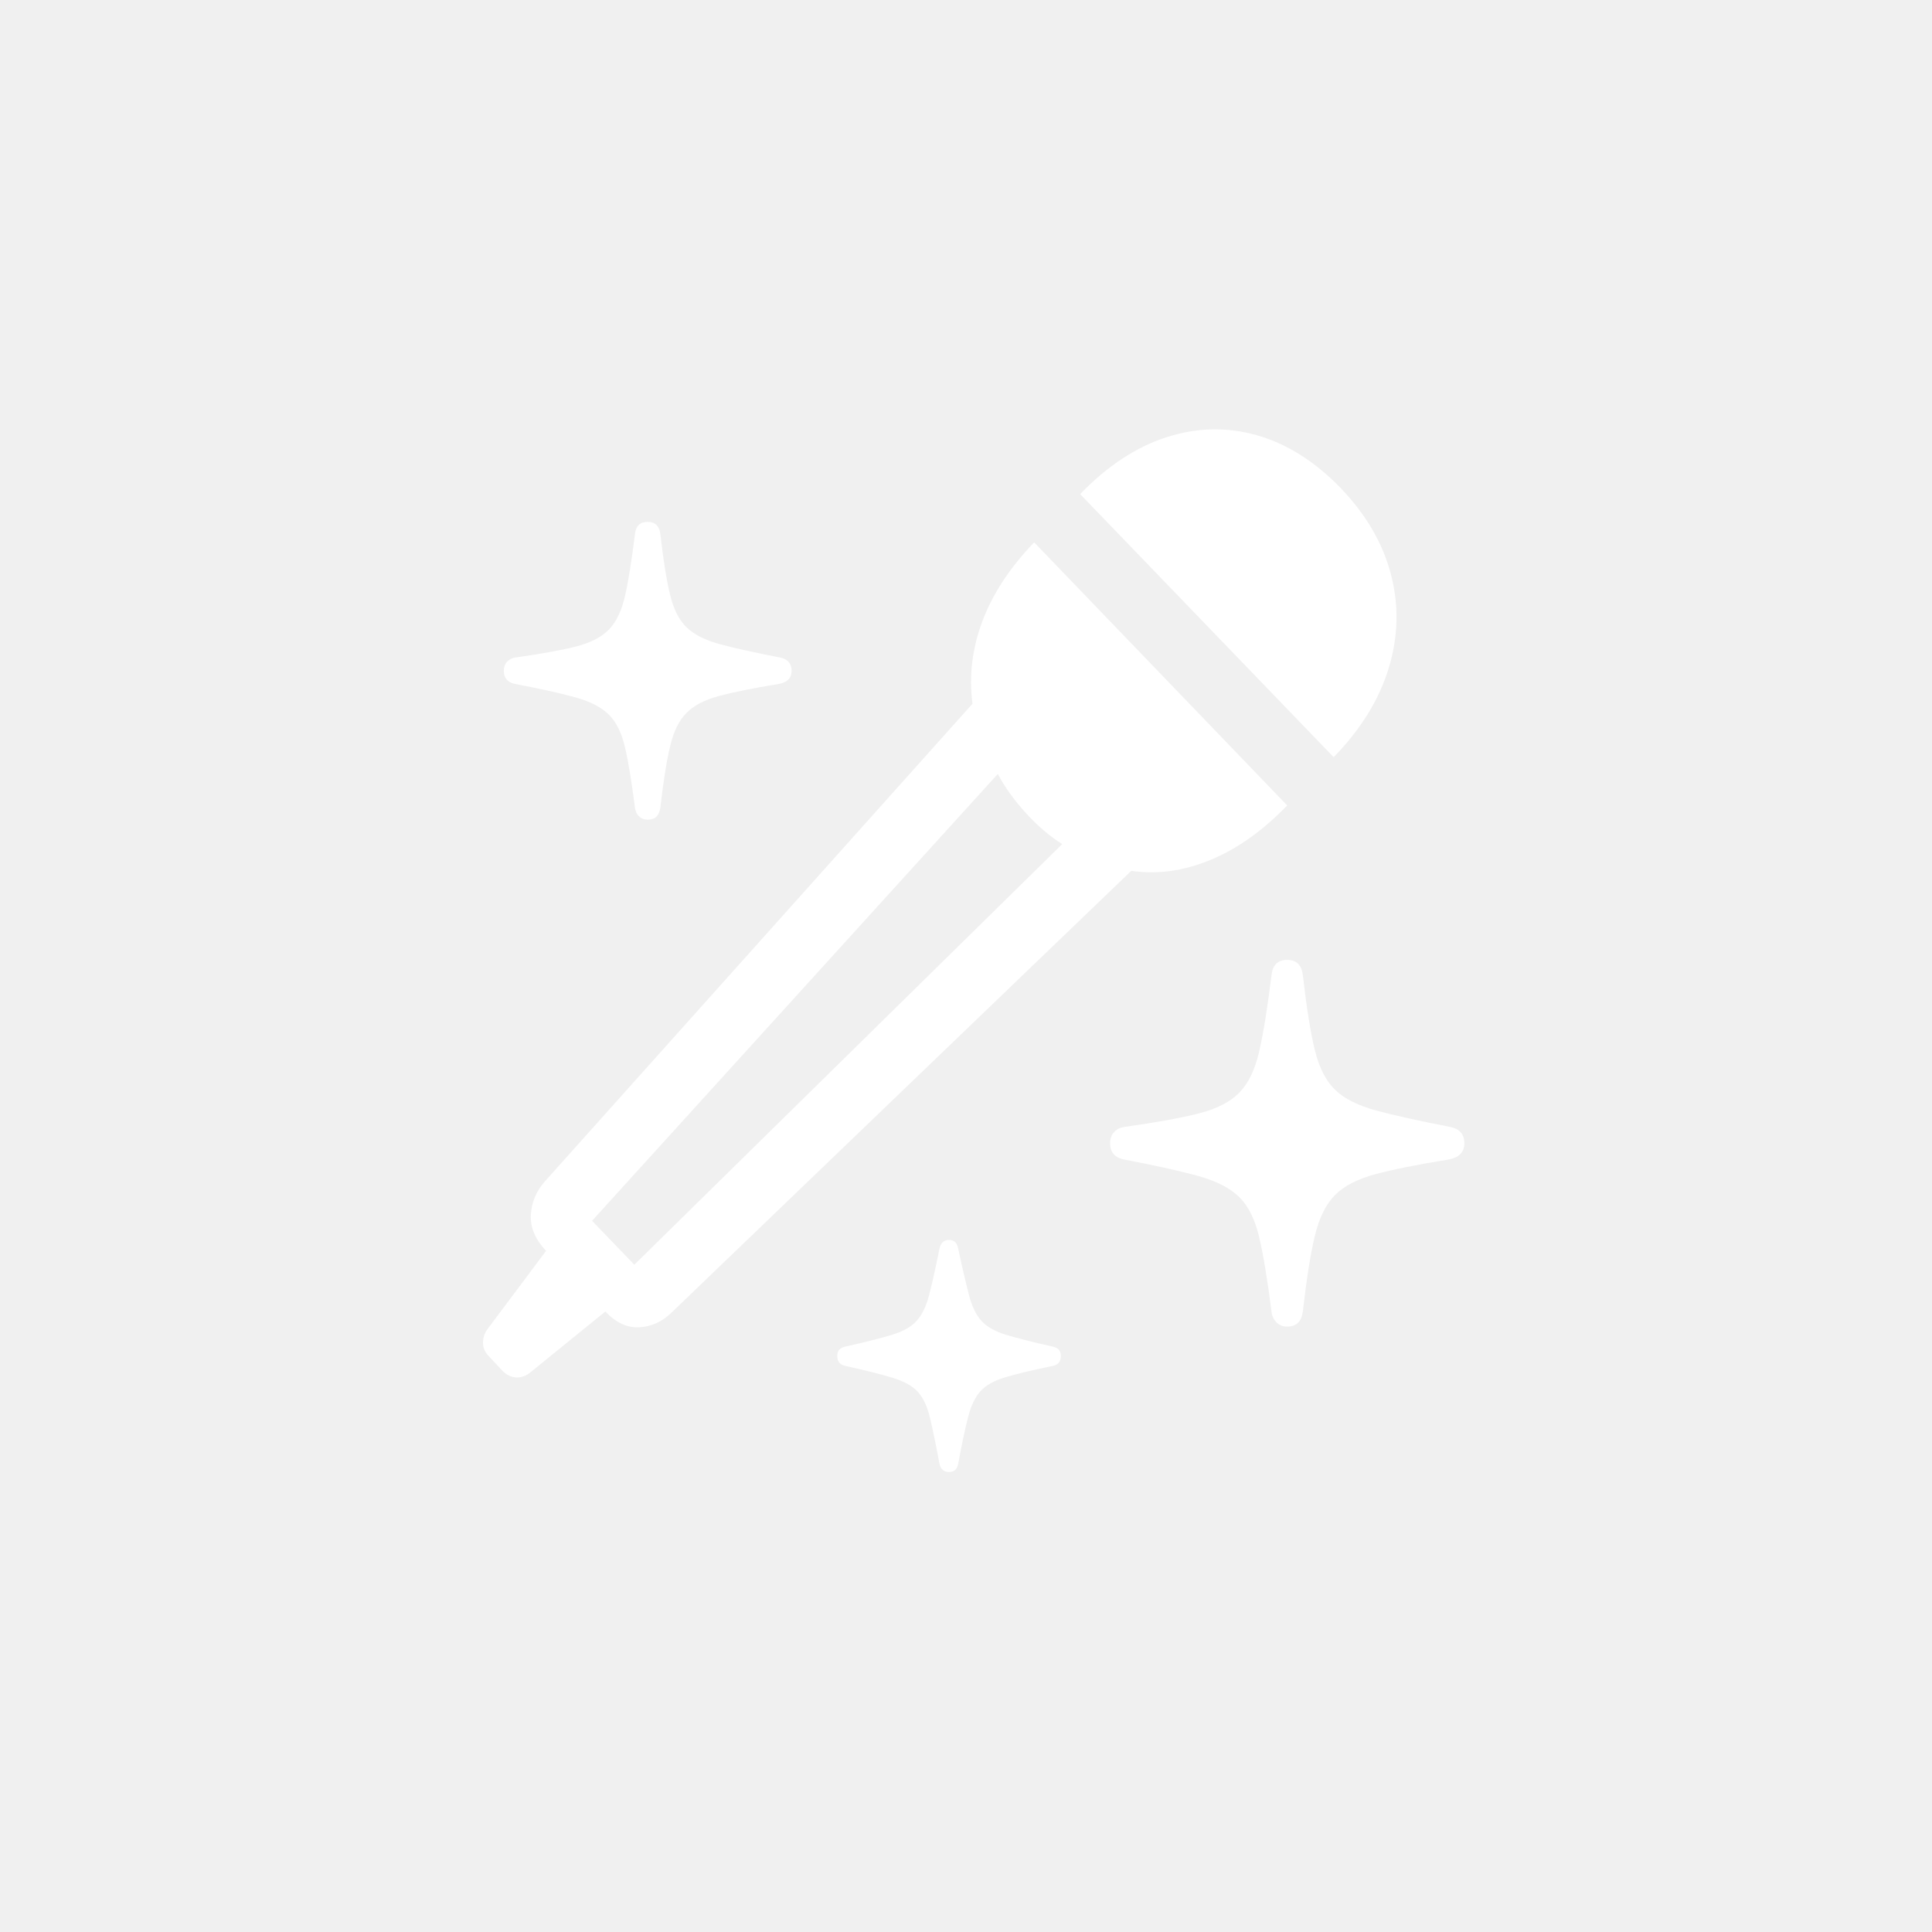
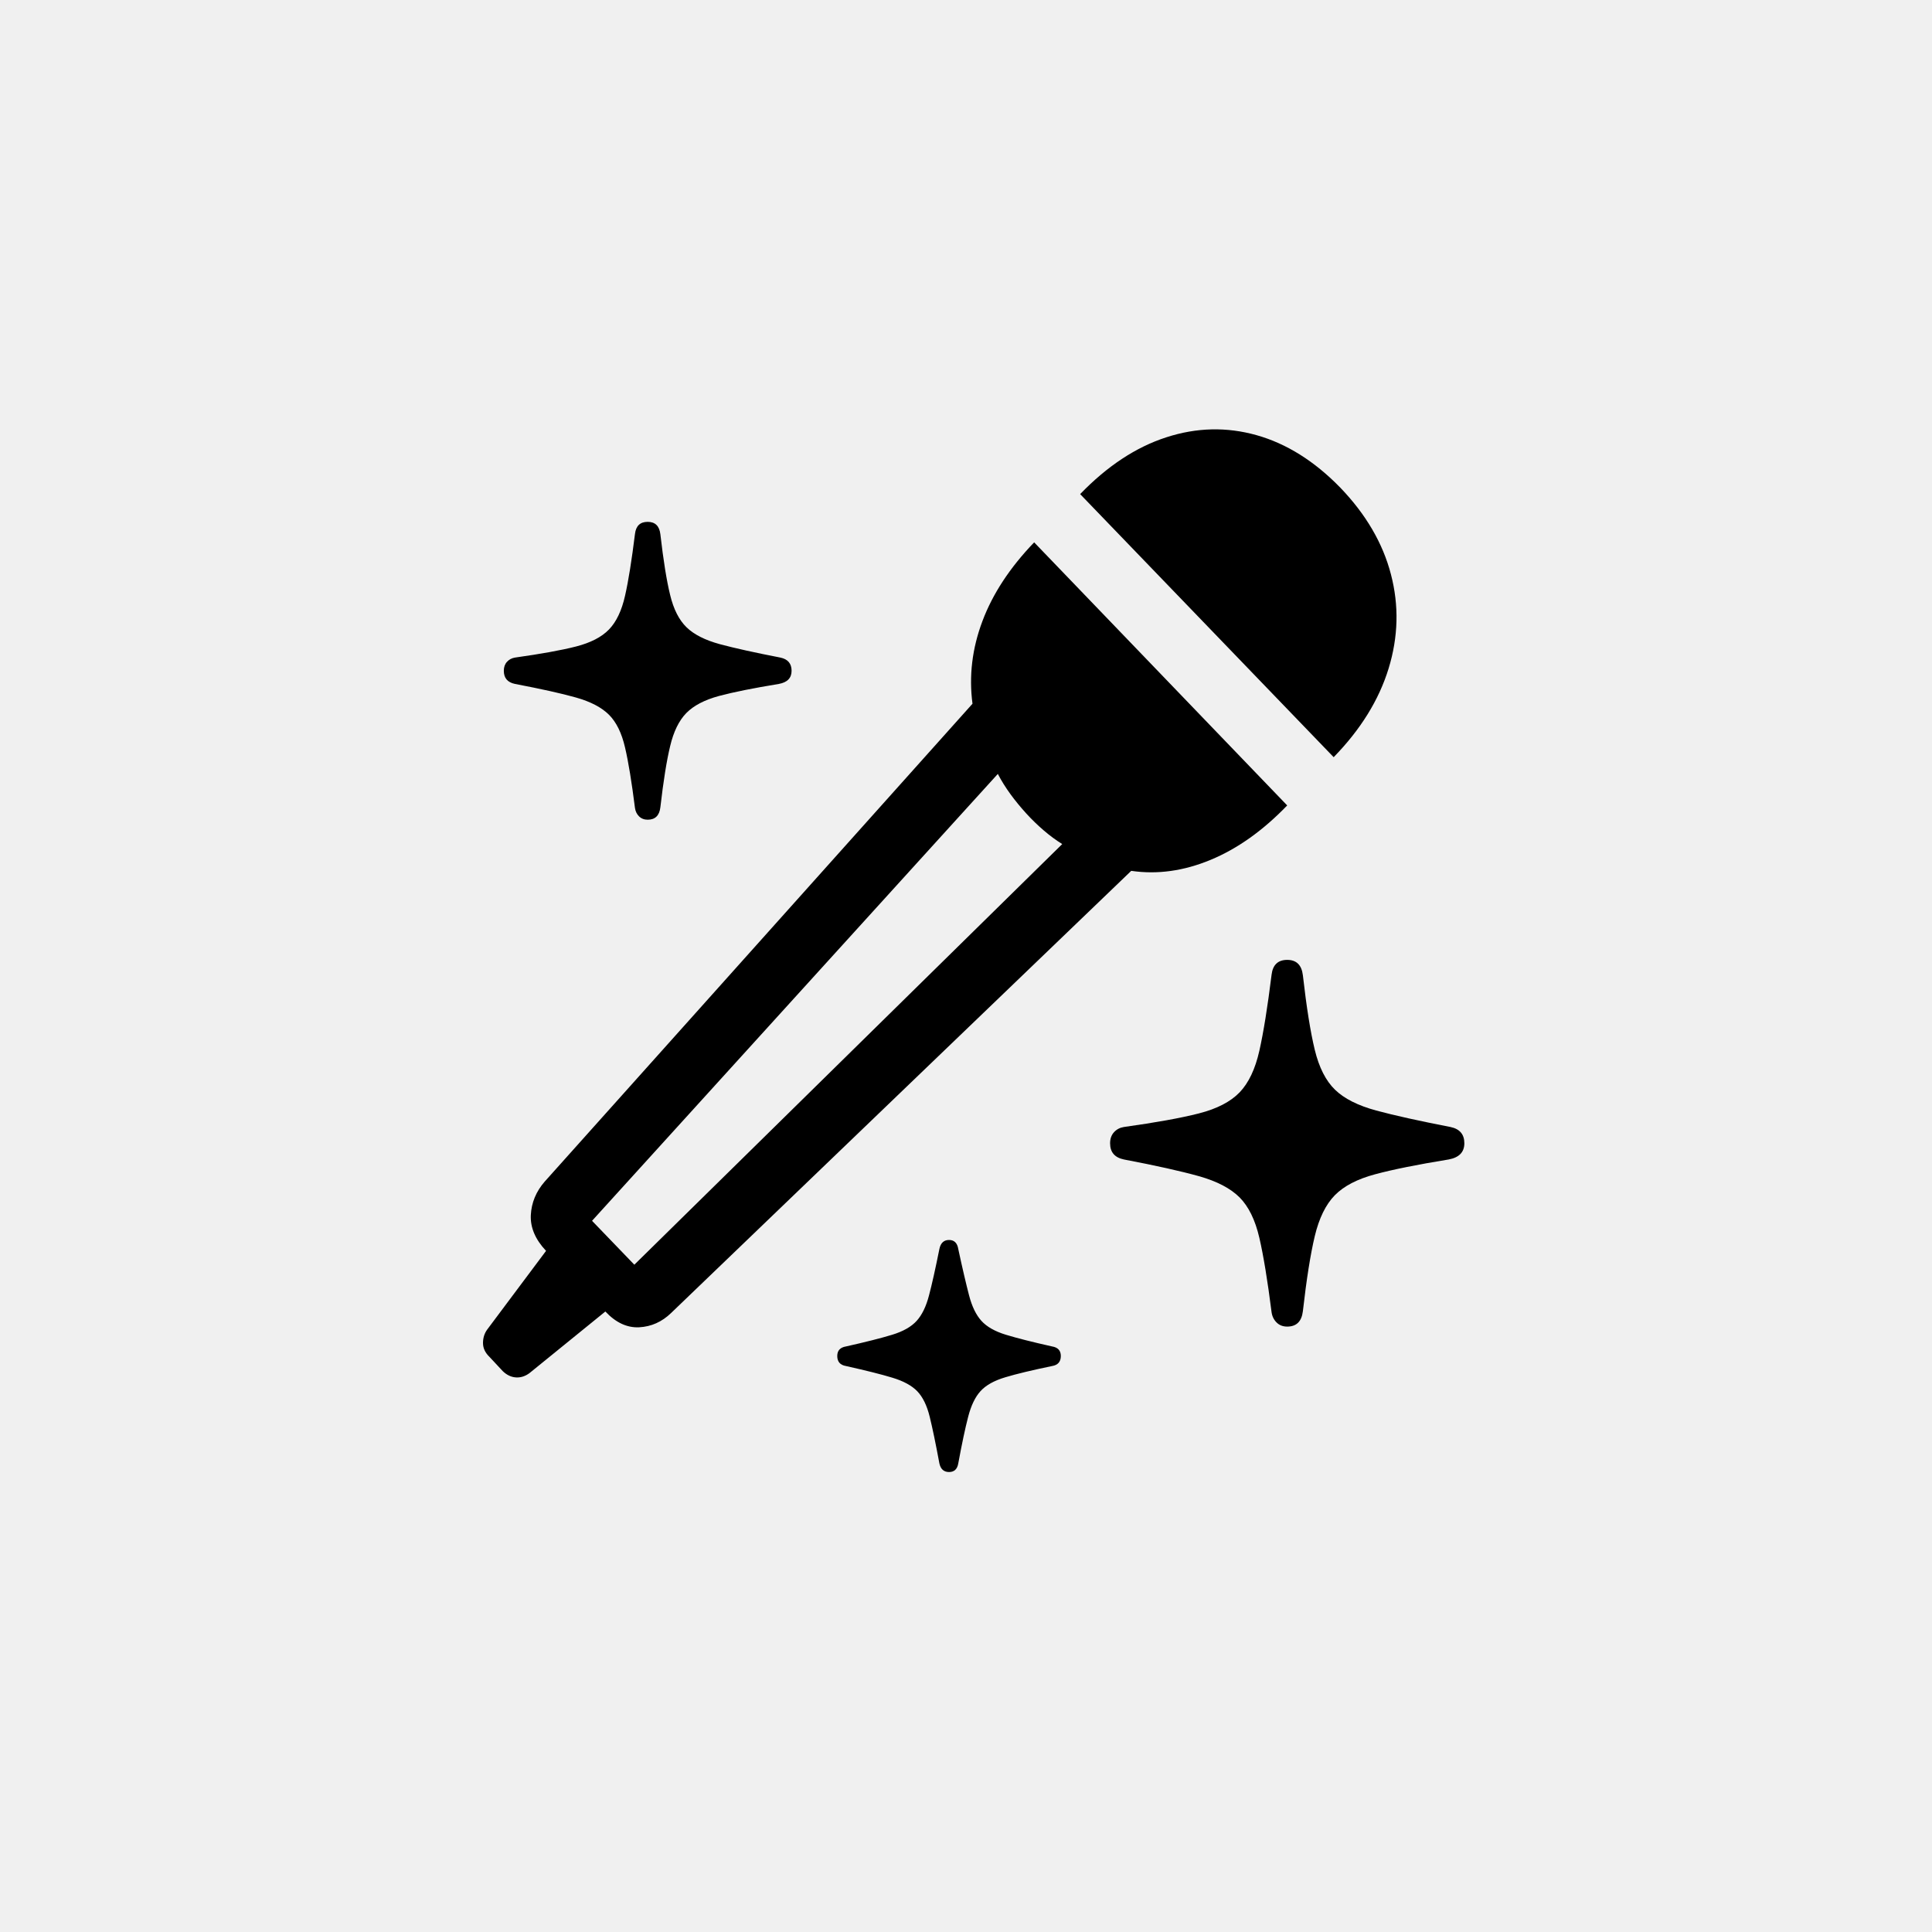
<svg xmlns="http://www.w3.org/2000/svg" id="vector" width="36" height="36" viewBox="0 0 36 36">
-   <path fill="#FFFFFF" d="M17.684,23.105C17.781,23.105 17.838,23.161 17.856,23.274C17.935,23.642 18.003,23.929 18.057,24.137C18.111,24.345 18.188,24.503 18.288,24.613C18.388,24.723 18.54,24.809 18.743,24.871C18.946,24.933 19.233,25.006 19.604,25.089C19.713,25.107 19.767,25.166 19.767,25.267C19.767,25.373 19.713,25.436 19.604,25.454C19.233,25.531 18.943,25.6 18.734,25.663C18.526,25.725 18.371,25.811 18.271,25.921C18.171,26.03 18.094,26.191 18.04,26.401C17.985,26.612 17.924,26.901 17.856,27.268C17.838,27.375 17.781,27.429 17.684,27.429C17.587,27.429 17.527,27.375 17.504,27.268C17.436,26.901 17.376,26.612 17.324,26.401C17.273,26.191 17.195,26.032 17.093,25.925C16.99,25.818 16.835,25.734 16.63,25.672C16.424,25.609 16.135,25.537 15.764,25.454C15.655,25.436 15.601,25.373 15.601,25.267C15.601,25.166 15.655,25.107 15.764,25.089C16.135,25.006 16.423,24.933 16.625,24.871C16.828,24.809 16.98,24.723 17.08,24.613C17.18,24.503 17.257,24.345 17.311,24.137C17.366,23.929 17.43,23.642 17.504,23.274C17.527,23.161 17.587,23.105 17.684,23.105ZM19.27,10.106L23.985,15.008C23.534,15.476 23.058,15.815 22.558,16.022C22.057,16.23 21.565,16.298 21.079,16.227L12.506,24.465C12.335,24.631 12.136,24.72 11.91,24.732C11.685,24.743 11.475,24.646 11.28,24.438L9.866,25.586C9.786,25.645 9.702,25.672 9.613,25.666C9.524,25.66 9.443,25.621 9.369,25.55L9.12,25.283C9.04,25.206 9,25.12 9,25.025C9,24.93 9.026,24.847 9.077,24.776L10.175,23.308C9.974,23.095 9.88,22.872 9.891,22.641C9.903,22.41 9.989,22.202 10.149,22.018L18.121,13.113C18.053,12.597 18.114,12.084 18.306,11.574C18.497,11.064 18.819,10.575 19.27,10.106ZM23.985,17.886C24.157,17.886 24.254,17.981 24.277,18.171C24.345,18.77 24.419,19.234 24.499,19.563C24.579,19.892 24.705,20.14 24.877,20.306C25.048,20.472 25.304,20.601 25.644,20.693C25.984,20.785 26.445,20.887 27.028,21C27.2,21.036 27.286,21.137 27.286,21.303C27.286,21.469 27.188,21.569 26.994,21.605C26.411,21.7 25.954,21.792 25.623,21.881C25.291,21.97 25.041,22.1 24.872,22.272C24.704,22.444 24.579,22.698 24.499,23.033C24.419,23.368 24.345,23.835 24.277,24.434C24.254,24.624 24.157,24.719 23.985,24.719C23.905,24.719 23.839,24.694 23.788,24.643C23.737,24.593 23.705,24.529 23.694,24.452C23.619,23.859 23.543,23.396 23.466,23.064C23.389,22.732 23.266,22.481 23.098,22.312C22.929,22.143 22.676,22.011 22.339,21.916C22.002,21.822 21.536,21.718 20.942,21.605C20.77,21.569 20.685,21.469 20.685,21.303C20.685,21.22 20.709,21.151 20.757,21.098C20.806,21.044 20.867,21.012 20.942,21C21.536,20.917 22.002,20.833 22.339,20.747C22.676,20.661 22.929,20.53 23.098,20.355C23.266,20.18 23.389,19.922 23.466,19.581C23.543,19.24 23.619,18.767 23.694,18.162C23.716,17.978 23.814,17.886 23.985,17.886ZM18.593,14.421L11.032,22.748L11.82,23.566L19.793,15.728C19.679,15.657 19.564,15.573 19.45,15.475C19.336,15.377 19.227,15.272 19.124,15.159C19.016,15.04 18.917,14.92 18.829,14.799C18.74,14.677 18.661,14.551 18.593,14.421ZM12.069,9.724C12.208,9.724 12.287,9.801 12.305,9.955C12.361,10.442 12.421,10.818 12.487,11.086C12.551,11.353 12.654,11.554 12.793,11.689C12.932,11.824 13.14,11.929 13.416,12.004C13.692,12.078 14.067,12.161 14.541,12.253C14.68,12.282 14.75,12.364 14.75,12.499C14.75,12.634 14.671,12.715 14.513,12.744C14.039,12.822 13.668,12.896 13.399,12.968C13.129,13.041 12.926,13.147 12.789,13.286C12.652,13.426 12.551,13.632 12.487,13.904C12.421,14.177 12.361,14.556 12.305,15.042C12.287,15.197 12.208,15.274 12.069,15.274C12.004,15.274 11.95,15.253 11.908,15.212C11.867,15.171 11.841,15.12 11.832,15.057C11.771,14.575 11.71,14.199 11.647,13.93C11.585,13.66 11.485,13.456 11.348,13.319C11.211,13.182 11.005,13.074 10.732,12.997C10.458,12.92 10.079,12.836 9.596,12.744C9.457,12.715 9.388,12.634 9.388,12.499C9.388,12.431 9.407,12.376 9.447,12.332C9.486,12.289 9.536,12.263 9.596,12.253C10.079,12.185 10.458,12.117 10.732,12.047C11.005,11.977 11.211,11.871 11.348,11.729C11.485,11.587 11.585,11.377 11.647,11.1C11.71,10.823 11.771,10.439 11.832,9.948C11.85,9.798 11.929,9.724 12.069,9.724ZM23.415,8.109C23.972,8.266 24.491,8.591 24.971,9.083C25.451,9.581 25.767,10.121 25.918,10.702C26.07,11.283 26.055,11.867 25.875,12.455C25.695,13.042 25.354,13.593 24.851,14.109L20.127,9.207C20.63,8.686 21.165,8.332 21.731,8.149C22.296,7.965 22.858,7.952 23.415,8.109Z" stroke="#00000000" stroke-width="1" fill-rule="evenodd" id="path_0" />
+   <path d="M17.684,23.105C17.781,23.105 17.838,23.161 17.856,23.274C17.935,23.642 18.003,23.929 18.057,24.137C18.111,24.345 18.188,24.503 18.288,24.613C18.388,24.723 18.54,24.809 18.743,24.871C18.946,24.933 19.233,25.006 19.604,25.089C19.713,25.107 19.767,25.166 19.767,25.267C19.767,25.373 19.713,25.436 19.604,25.454C19.233,25.531 18.943,25.6 18.734,25.663C18.526,25.725 18.371,25.811 18.271,25.921C18.171,26.03 18.094,26.191 18.04,26.401C17.985,26.612 17.924,26.901 17.856,27.268C17.838,27.375 17.781,27.429 17.684,27.429C17.587,27.429 17.527,27.375 17.504,27.268C17.436,26.901 17.376,26.612 17.324,26.401C17.273,26.191 17.195,26.032 17.093,25.925C16.99,25.818 16.835,25.734 16.63,25.672C16.424,25.609 16.135,25.537 15.764,25.454C15.655,25.436 15.601,25.373 15.601,25.267C15.601,25.166 15.655,25.107 15.764,25.089C16.135,25.006 16.423,24.933 16.625,24.871C16.828,24.809 16.98,24.723 17.08,24.613C17.18,24.503 17.257,24.345 17.311,24.137C17.366,23.929 17.43,23.642 17.504,23.274C17.527,23.161 17.587,23.105 17.684,23.105ZM19.27,10.106L23.985,15.008C23.534,15.476 23.058,15.815 22.558,16.022C22.057,16.23 21.565,16.298 21.079,16.227L12.506,24.465C12.335,24.631 12.136,24.72 11.91,24.732C11.685,24.743 11.475,24.646 11.28,24.438L9.866,25.586C9.786,25.645 9.702,25.672 9.613,25.666C9.524,25.66 9.443,25.621 9.369,25.55L9.12,25.283C9.04,25.206 9,25.12 9,25.025C9,24.93 9.026,24.847 9.077,24.776L10.175,23.308C9.974,23.095 9.88,22.872 9.891,22.641C9.903,22.41 9.989,22.202 10.149,22.018L18.121,13.113C18.053,12.597 18.114,12.084 18.306,11.574C18.497,11.064 18.819,10.575 19.27,10.106ZM23.985,17.886C24.157,17.886 24.254,17.981 24.277,18.171C24.345,18.77 24.419,19.234 24.499,19.563C24.579,19.892 24.705,20.14 24.877,20.306C25.048,20.472 25.304,20.601 25.644,20.693C25.984,20.785 26.445,20.887 27.028,21C27.2,21.036 27.286,21.137 27.286,21.303C27.286,21.469 27.188,21.569 26.994,21.605C26.411,21.7 25.954,21.792 25.623,21.881C25.291,21.97 25.041,22.1 24.872,22.272C24.704,22.444 24.579,22.698 24.499,23.033C24.419,23.368 24.345,23.835 24.277,24.434C24.254,24.624 24.157,24.719 23.985,24.719C23.905,24.719 23.839,24.694 23.788,24.643C23.737,24.593 23.705,24.529 23.694,24.452C23.619,23.859 23.543,23.396 23.466,23.064C23.389,22.732 23.266,22.481 23.098,22.312C22.929,22.143 22.676,22.011 22.339,21.916C22.002,21.822 21.536,21.718 20.942,21.605C20.77,21.569 20.685,21.469 20.685,21.303C20.685,21.22 20.709,21.151 20.757,21.098C20.806,21.044 20.867,21.012 20.942,21C21.536,20.917 22.002,20.833 22.339,20.747C22.676,20.661 22.929,20.53 23.098,20.355C23.266,20.18 23.389,19.922 23.466,19.581C23.543,19.24 23.619,18.767 23.694,18.162C23.716,17.978 23.814,17.886 23.985,17.886ZM18.593,14.421L11.032,22.748L11.82,23.566L19.793,15.728C19.679,15.657 19.564,15.573 19.45,15.475C19.336,15.377 19.227,15.272 19.124,15.159C19.016,15.04 18.917,14.92 18.829,14.799C18.74,14.677 18.661,14.551 18.593,14.421ZM12.069,9.724C12.208,9.724 12.287,9.801 12.305,9.955C12.361,10.442 12.421,10.818 12.487,11.086C12.551,11.353 12.654,11.554 12.793,11.689C12.932,11.824 13.14,11.929 13.416,12.004C13.692,12.078 14.067,12.161 14.541,12.253C14.68,12.282 14.75,12.364 14.75,12.499C14.75,12.634 14.671,12.715 14.513,12.744C14.039,12.822 13.668,12.896 13.399,12.968C13.129,13.041 12.926,13.147 12.789,13.286C12.652,13.426 12.551,13.632 12.487,13.904C12.421,14.177 12.361,14.556 12.305,15.042C12.287,15.197 12.208,15.274 12.069,15.274C12.004,15.274 11.95,15.253 11.908,15.212C11.867,15.171 11.841,15.12 11.832,15.057C11.771,14.575 11.71,14.199 11.647,13.93C11.585,13.66 11.485,13.456 11.348,13.319C11.211,13.182 11.005,13.074 10.732,12.997C10.458,12.92 10.079,12.836 9.596,12.744C9.457,12.715 9.388,12.634 9.388,12.499C9.388,12.431 9.407,12.376 9.447,12.332C9.486,12.289 9.536,12.263 9.596,12.253C10.079,12.185 10.458,12.117 10.732,12.047C11.005,11.977 11.211,11.871 11.348,11.729C11.485,11.587 11.585,11.377 11.647,11.1C11.71,10.823 11.771,10.439 11.832,9.948C11.85,9.798 11.929,9.724 12.069,9.724ZM23.415,8.109C23.972,8.266 24.491,8.591 24.971,9.083C25.451,9.581 25.767,10.121 25.918,10.702C26.07,11.283 26.055,11.867 25.875,12.455C25.695,13.042 25.354,13.593 24.851,14.109L20.127,9.207C20.63,8.686 21.165,8.332 21.731,8.149C22.296,7.965 22.858,7.952 23.415,8.109Z" fill="currentColor" fill-rule="evenodd" id="path_0" />
</svg>
